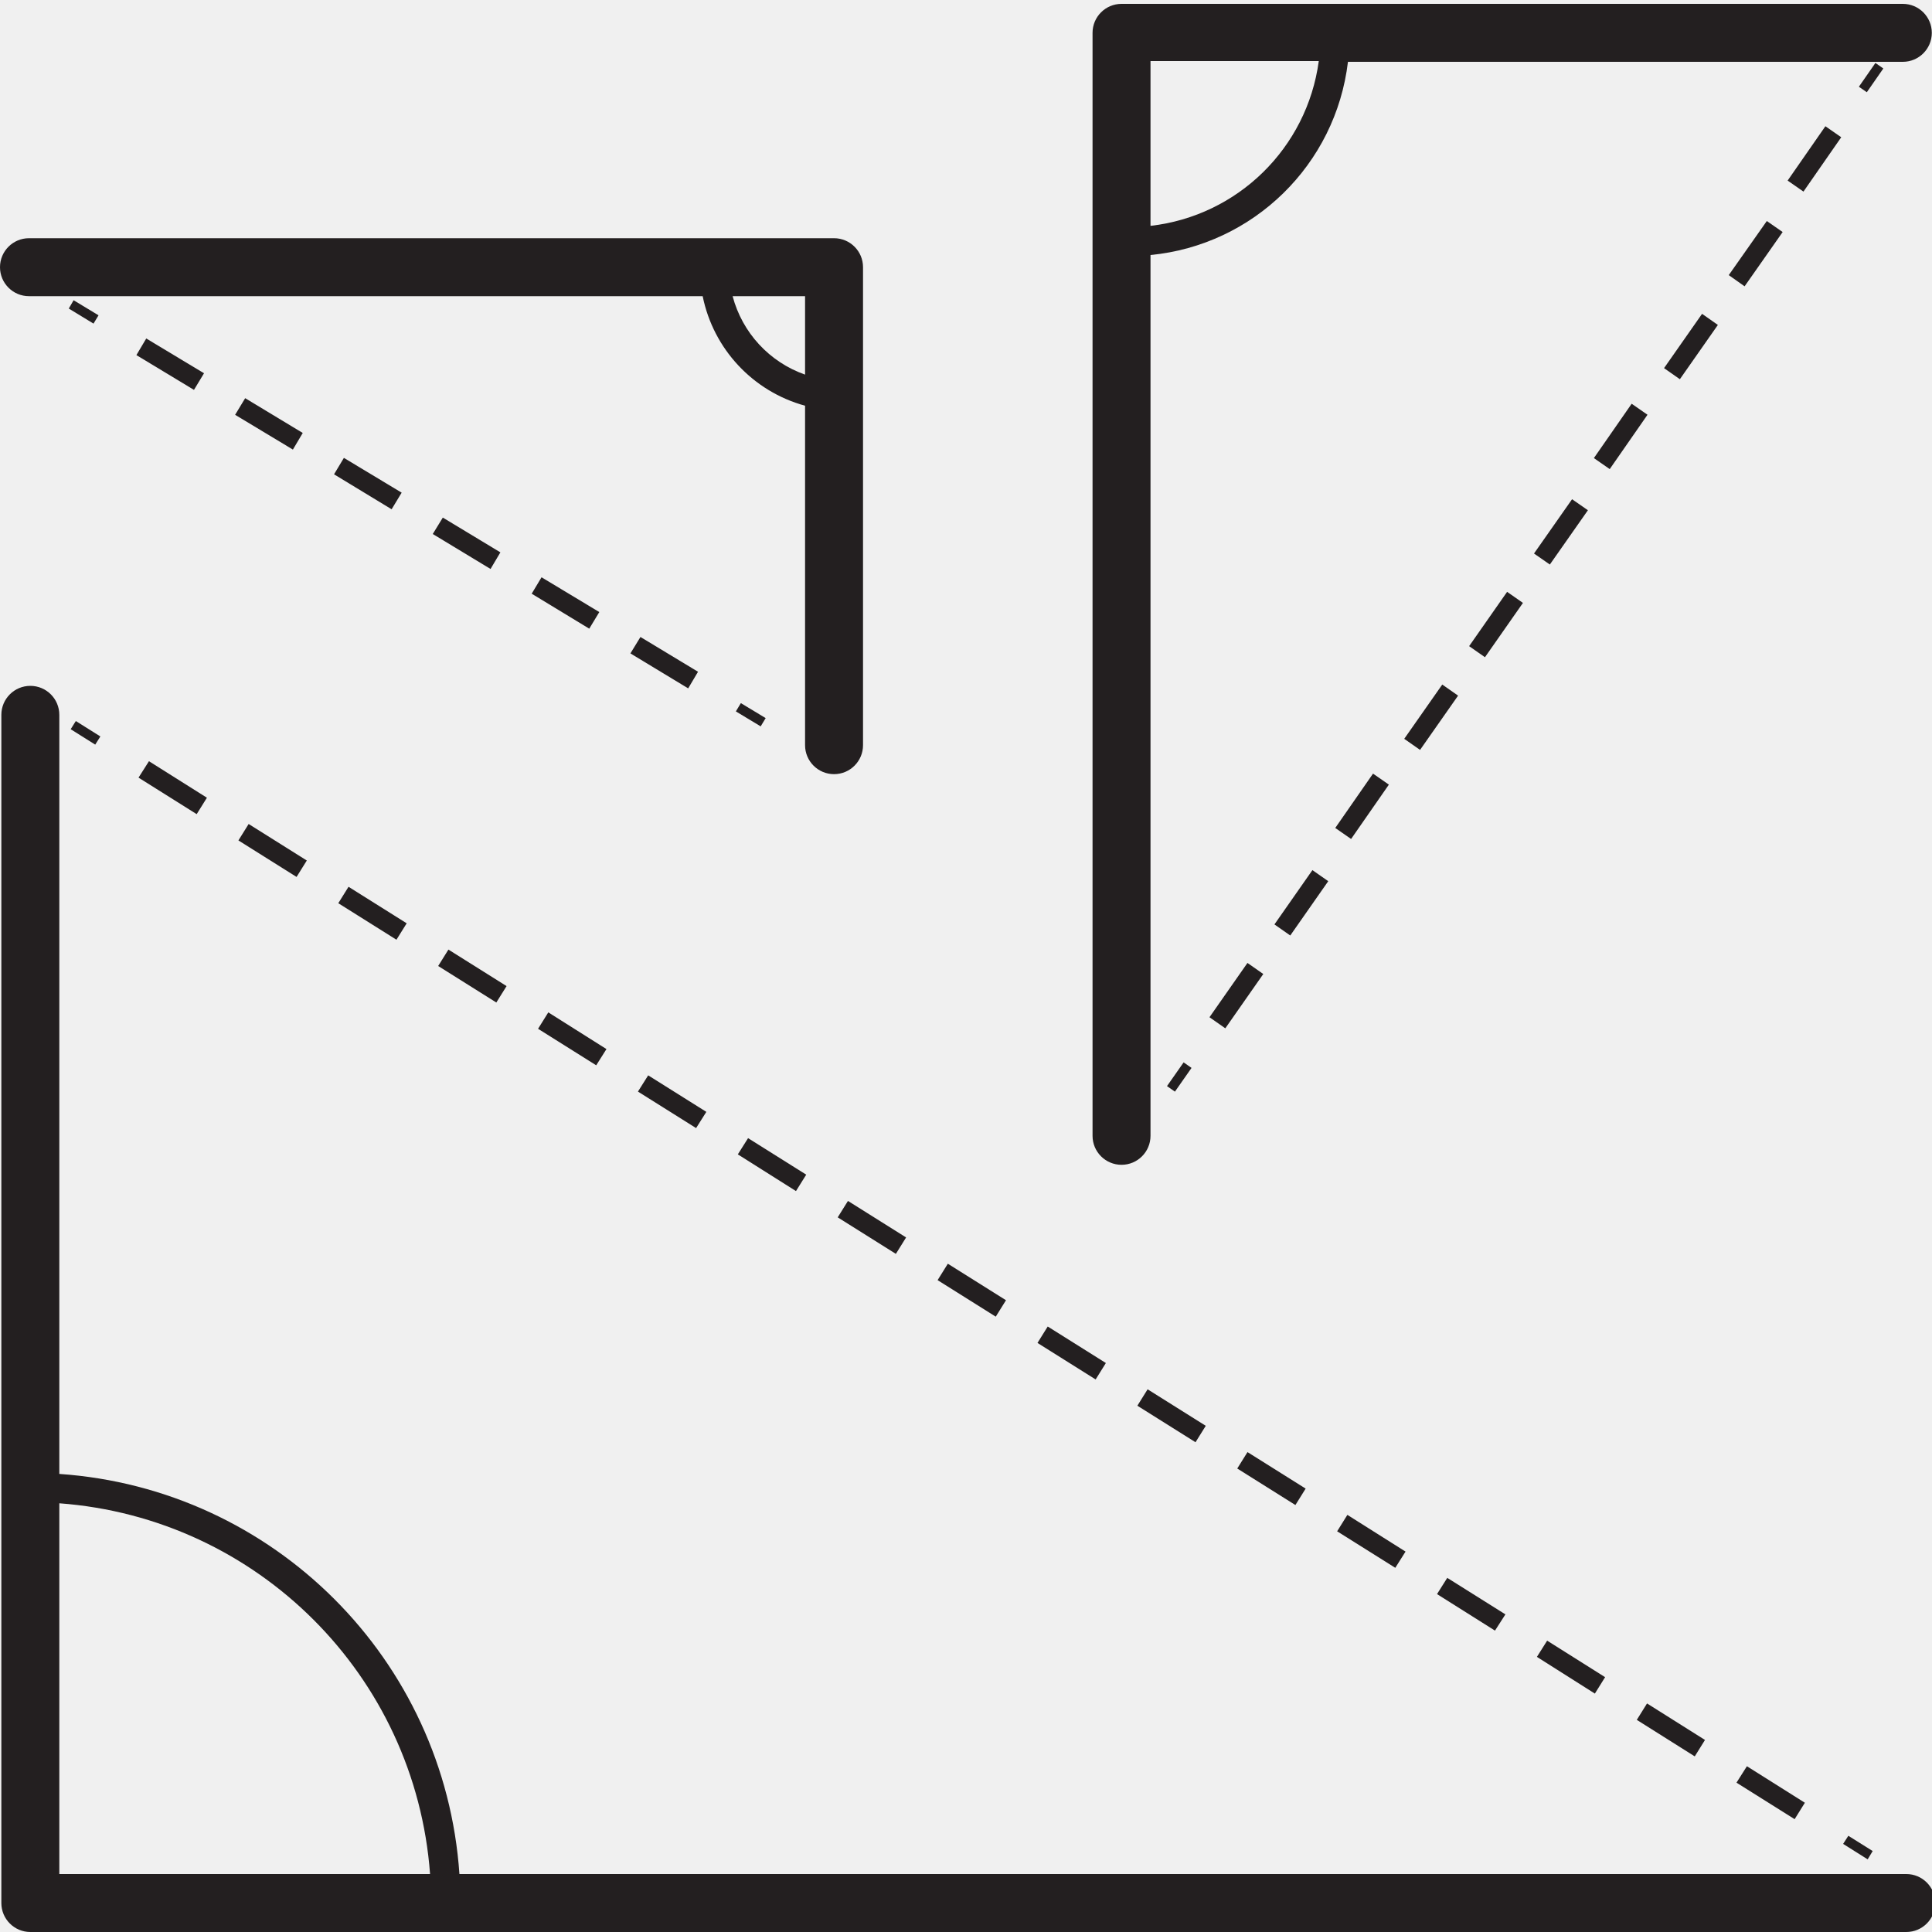
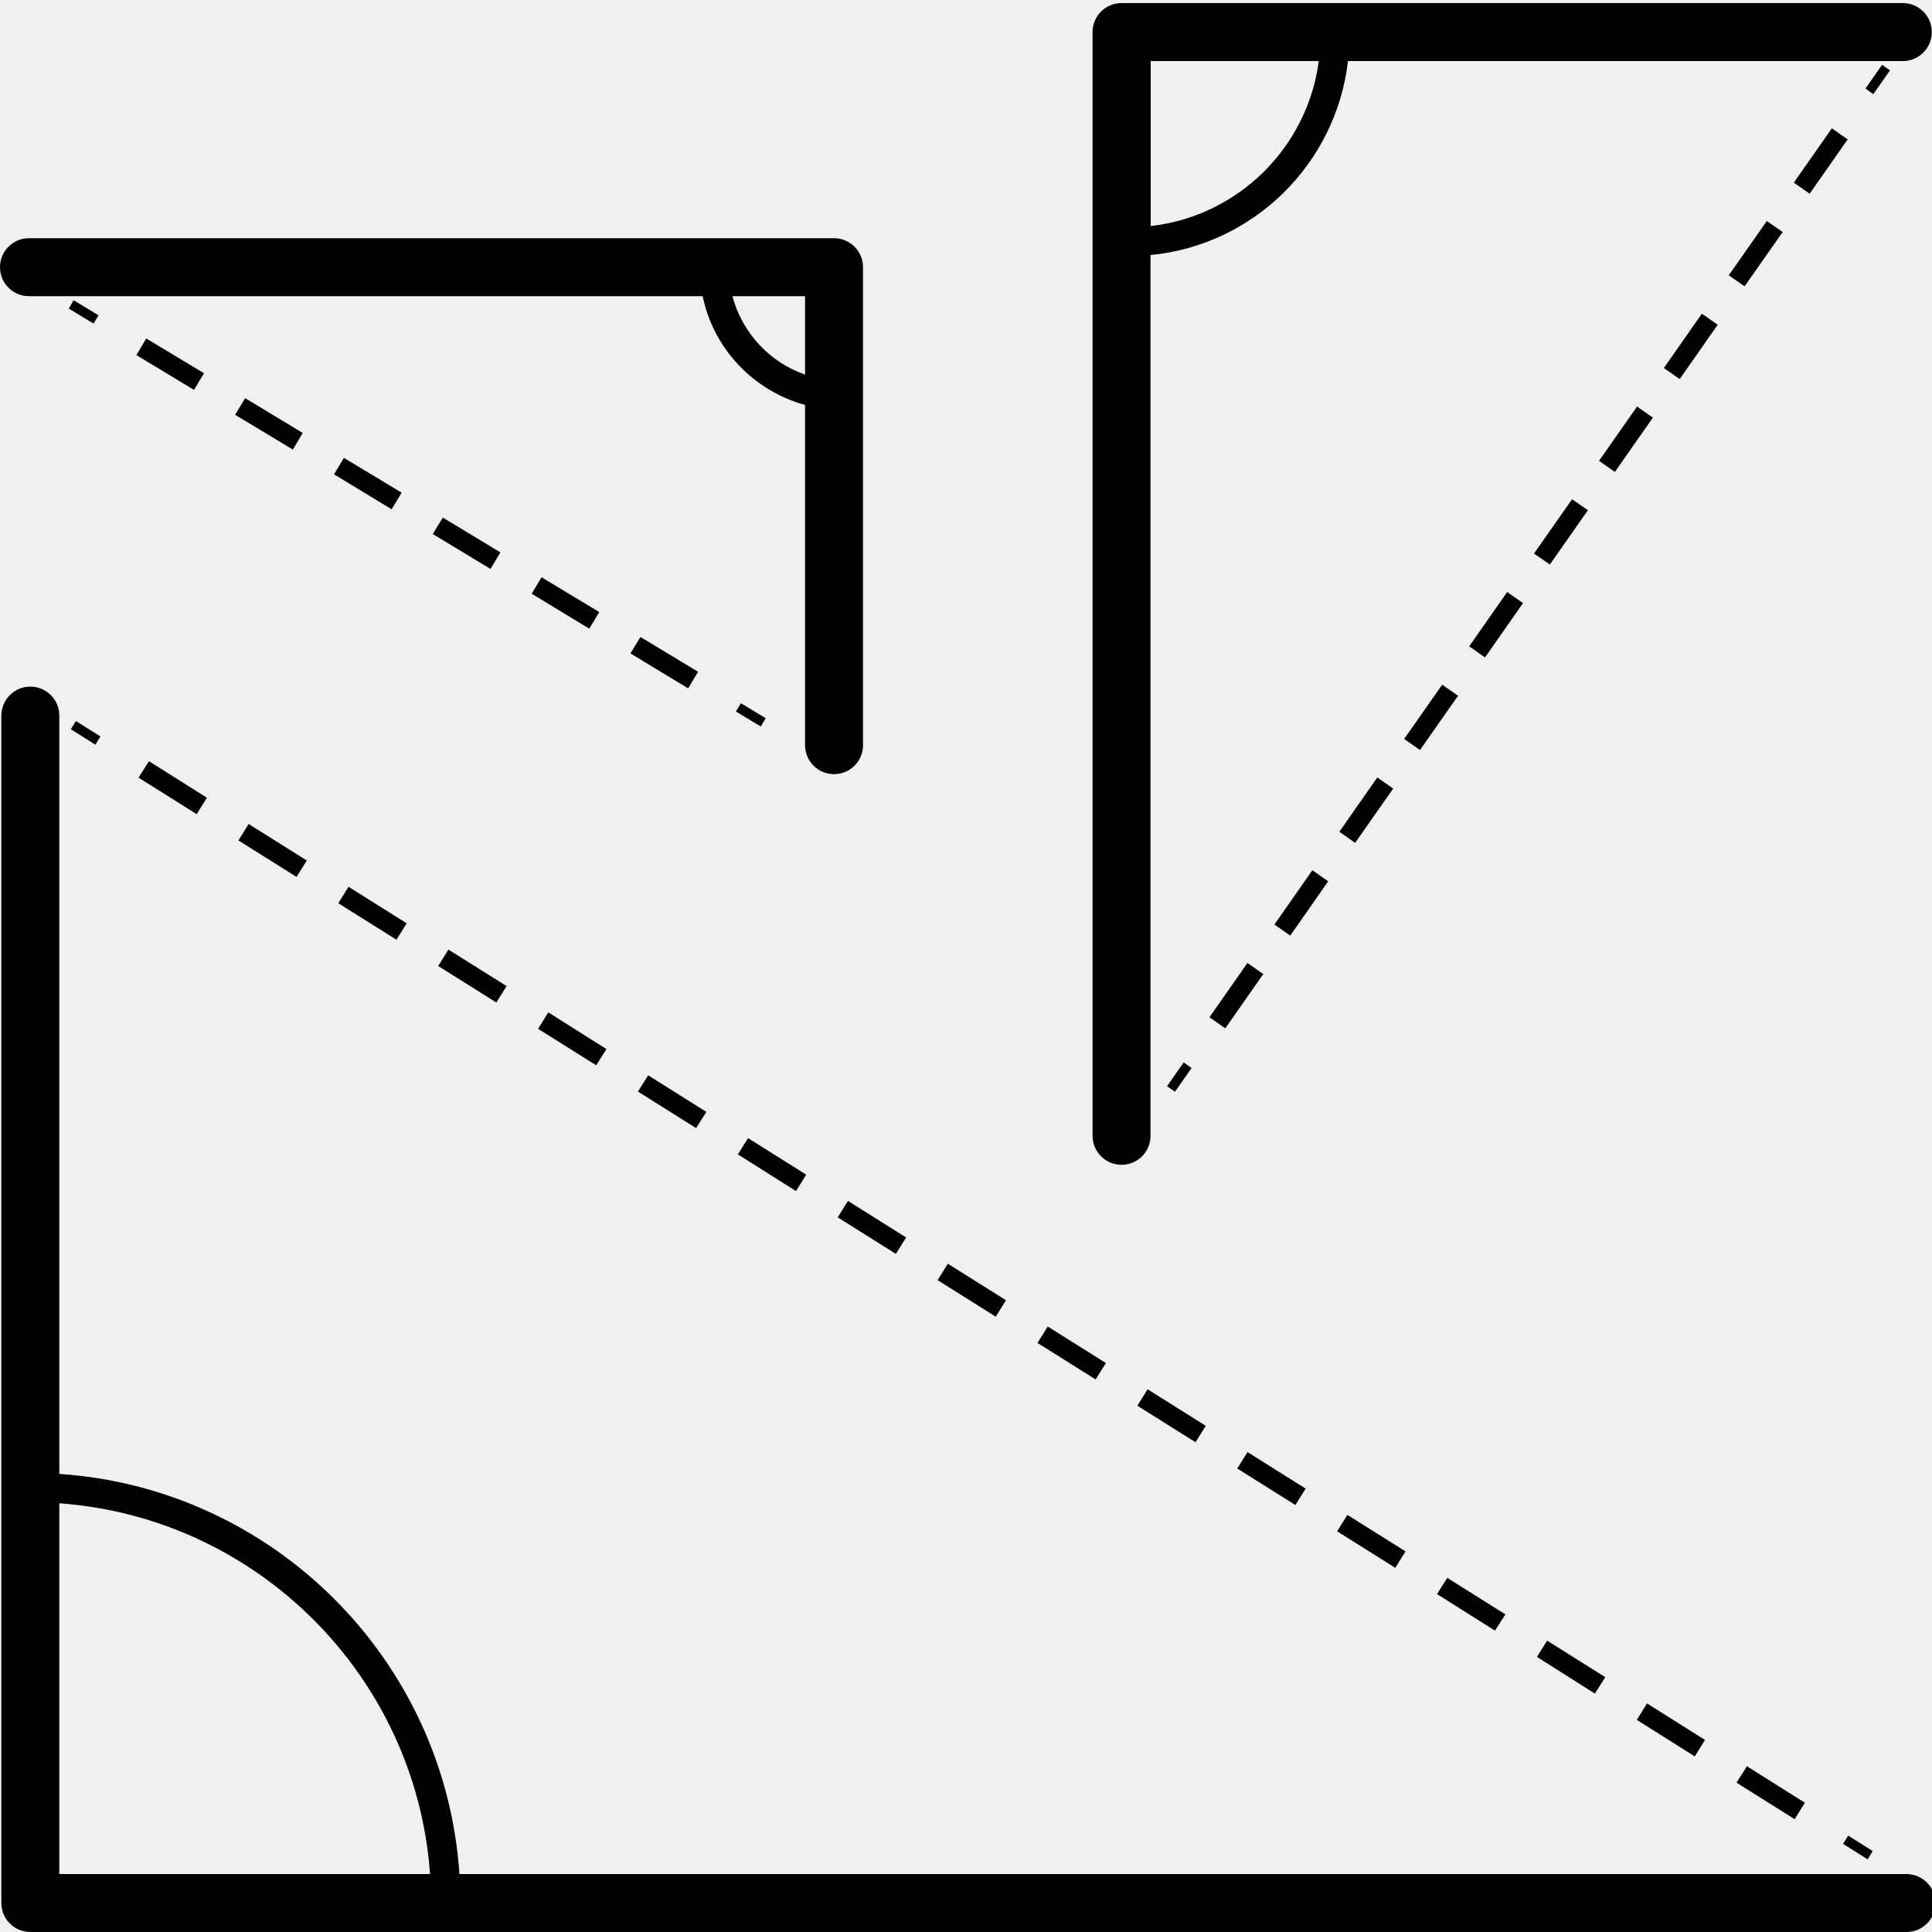
- <svg xmlns="http://www.w3.org/2000/svg" id="Layer_1" data-name="Layer 1" viewBox="0 0 100 100">
-   <defs>
-     <style>.cls-1{fill:#231f20;}</style>
-   </defs>
-   <path class="cls-1" d="M98.67,97H23.78A22.29,22.29,0,0,0,3.07,76.29V37a1.5,1.5,0,0,0-3,0V98.5a1.5,1.5,0,0,0,1.5,1.5h97.1a1.5,1.5,0,1,0,0-3ZM3.07,77.81A20.78,20.78,0,0,1,22.26,97H3.07Z" />
-   <rect class="cls-1" x="4.18" y="37.18" width="0.5" height="1.5" transform="translate(-30.05 21.51) rotate(-57.87)" />
-   <polygon class="cls-1" points="57.24 70.55 54.23 68.66 53.7 69.51 56.71 71.4 57.24 70.55" />
-   <polygon class="cls-1" points="58.87 72.76 61.88 74.65 62.41 73.8 59.4 71.91 58.87 72.76" />
-   <polygon class="cls-1" points="67.58 77.05 64.57 75.16 64.04 76.01 67.05 77.9 67.58 77.05" />
-   <polygon class="cls-1" points="43.36 63.01 46.37 64.9 46.9 64.05 43.89 62.16 43.36 63.01" />
-   <polygon class="cls-1" points="52.07 67.3 49.06 65.41 48.53 66.26 51.54 68.15 52.07 67.3" />
-   <polygon class="cls-1" points="41.73 60.8 38.72 58.91 38.19 59.75 41.2 61.65 41.73 60.8" />
-   <polygon class="cls-1" points="77.92 83.56 74.91 81.67 74.38 82.51 77.38 84.4 77.92 83.56" />
-   <polygon class="cls-1" points="83.08 86.81 80.08 84.92 79.55 85.76 82.55 87.66 83.08 86.81" />
-   <polygon class="cls-1" points="93.42 93.31 90.42 91.42 89.88 92.27 92.89 94.16 93.42 93.31" />
-   <polygon class="cls-1" points="72.22 81.15 72.75 80.31 69.74 78.41 69.21 79.26 72.22 81.15" />
-   <polygon class="cls-1" points="88.25 90.06 85.25 88.17 84.72 89.02 87.72 90.91 88.25 90.06" />
-   <polygon class="cls-1" points="26.22 51.04 23.21 49.15 22.68 50 25.69 51.89 26.22 51.04" />
-   <polygon class="cls-1" points="21.05 47.79 18.04 45.9 17.51 46.75 20.52 48.64 21.05 47.79" />
-   <polygon class="cls-1" points="31.39 54.3 28.38 52.4 27.85 53.25 30.86 55.14 31.39 54.3" />
-   <polygon class="cls-1" points="15.88 44.54 12.87 42.65 12.34 43.5 15.35 45.39 15.88 44.54" />
-   <polygon class="cls-1" points="10.71 41.29 7.71 39.4 7.17 40.25 10.18 42.14 10.71 41.29" />
-   <polygon class="cls-1" points="36.56 57.55 33.55 55.66 33.02 56.5 36.03 58.39 36.56 57.55" />
-   <polygon class="cls-1" points="96.93 95.81 95.67 95.02 95.4 95.44 96.67 96.24 96.93 95.81" />
-   <path class="cls-1" d="M1.5,15.33H36.37A7.4,7.4,0,0,0,41.67,21V38.57a1.5,1.5,0,1,0,3,0V13.83a1.5,1.5,0,0,0-1.5-1.5H1.5a1.5,1.5,0,0,0,0,3Zm40.17,4.06a5.9,5.9,0,0,1-3.75-4.06h3.75Z" />
-   <rect class="cls-1" x="38.61" y="36.25" width="0.5" height="1.5" transform="translate(-12.9 51.14) rotate(-58.88)" />
-   <polygon class="cls-1" points="20.79 25.5 17.8 23.7 17.29 24.55 20.27 26.36 20.79 25.5" />
-   <polygon class="cls-1" points="15.67 22.41 12.69 20.61 12.17 21.47 15.16 23.27 15.67 22.41" />
-   <polygon class="cls-1" points="36.13 34.77 33.15 32.97 32.63 33.82 35.62 35.63 36.13 34.77" />
-   <polygon class="cls-1" points="31.02 31.68 28.03 29.88 27.52 30.73 30.5 32.54 31.02 31.68" />
-   <polygon class="cls-1" points="10.56 19.32 7.57 17.52 7.06 18.38 10.04 20.18 10.56 19.32" />
-   <polygon class="cls-1" points="25.9 28.59 22.92 26.79 22.4 27.64 25.39 29.45 25.9 28.59" />
-   <polygon class="cls-1" points="5.1 16.32 3.81 15.54 3.56 15.97 4.84 16.75 5.1 16.32" />
-   <path class="cls-1" d="M58.05,60.29a1.5,1.5,0,0,0,1.5-1.5V13.2a11.4,11.4,0,0,0,10.22-10H98.49a1.5,1.5,0,0,0,0-3H58.05a1.5,1.5,0,0,0-1.5,1.5V58.79A1.5,1.5,0,0,0,58.05,60.29ZM68.26,3.16a9.92,9.92,0,0,1-8.71,8.53V3.16Z" />
-   <rect class="cls-1" x="96.44" y="3.86" width="1.5" height="0.5" transform="matrix(0.57, -0.82, 0.82, 0.57, 38.08, 81.37)" />
-   <rect class="cls-1" x="92.52" y="7.83" width="3.43" height="1" transform="matrix(0.57, -0.82, 0.82, 0.57, 33.37, 80.75)" />
-   <polygon class="cls-1" points="91.45 11.44 89.48 14.24 90.3 14.82 92.27 12.01 91.45 11.44" />
-   <rect class="cls-1" x="65.64" y="46.23" width="3.43" height="1" transform="translate(-9.54 75.14) rotate(-55.03)" />
-   <rect class="cls-1" x="62.28" y="51.03" width="3.43" height="1" transform="translate(-14.91 74.44) rotate(-55.03)" />
-   <rect class="cls-1" x="69" y="41.43" width="3.43" height="1" transform="matrix(0.57, -0.82, 0.82, 0.57, -4.19, 75.82)" />
-   <polygon class="cls-1" points="82.19 26.41 81.37 25.84 79.4 28.65 80.22 29.22 82.19 26.41" />
-   <rect class="cls-1" x="72.36" y="36.63" width="3.43" height="1" transform="translate(1.16 76.48) rotate(-54.98)" />
-   <rect class="cls-1" x="85.8" y="17.43" width="3.43" height="1" transform="translate(22.64 79.34) rotate(-55)" />
-   <rect class="cls-1" x="82.44" y="22.23" width="3.43" height="1" transform="matrix(0.57, -0.82, 0.82, 0.57, 17.28, 78.64)" />
-   <rect class="cls-1" x="75.72" y="31.83" width="3.43" height="1" transform="translate(6.56 77.25) rotate(-55.03)" />
-   <rect class="cls-1" x="60.29" y="55.5" width="1.5" height="0.5" transform="translate(-19.64 73.77) rotate(-55)" />
+ <svg xmlns="http://www.w3.org/2000/svg" version="1.1" id="Layer_1" x="0px" y="0px" viewBox="0 0 100 100" style="enable-background:new 0 0 100 100;" xml:space="preserve">
+   <style type="text/css">
+ 	.st0{fill:none;}
+ 	.st1{fill:#FFFFFF;}
+ 	.st2{fill:#FFFFFF;stroke:#FFFFFF;stroke-width:0.25;stroke-miterlimit:10;}
+ 	.st3{fill:none;stroke:#000000;stroke-width:0.25;stroke-linecap:round;stroke-miterlimit:10;}
+ 	.st4{fill:#D9D9D9;}
+ 	.st5{fill:none;stroke:#000000;stroke-width:2;stroke-linejoin:round;stroke-miterlimit:10;}
+ 	.st6{fill:none;stroke:#000000;stroke-width:0.44;stroke-miterlimit:10;}
+ 	.st7{fill:none;stroke:#000000;stroke-linecap:round;stroke-linejoin:round;}
+ 	.st8{fill:none;stroke:#000000;stroke-linecap:round;stroke-linejoin:round;stroke-miterlimit:10;}
+ </style>
+   <g>
+     <path d="M98.67,97H23.78c-0.74-11.09-9.63-19.97-20.71-20.71V37.04c0-0.83-0.67-1.5-1.5-1.5s-1.5,0.67-1.5,1.5V98.5   c0,0.83,0.67,1.5,1.5,1.5h97.11c0.83,0,1.5-0.67,1.5-1.5S99.5,97,98.67,97z M3.07,77.81C13.32,78.55,21.52,86.75,22.26,97H3.07   V77.81z" />
+     <rect x="4.18" y="37.18" transform="matrix(0.5318 -0.8469 0.8469 0.5318 -30.0462 21.5124)" width="0.5" height="1.5" />
+     <polygon points="57.24,70.55 54.23,68.66 53.7,69.51 56.71,71.4  " />
+     <polygon points="58.87,72.76 61.88,74.65 62.41,73.8 59.4,71.91  " />
+     <polygon points="67.58,77.05 64.57,75.16 64.04,76.01 67.05,77.9  " />
+     <polygon points="43.36,63.01 46.37,64.9 46.9,64.05 43.89,62.16  " />
+     <polygon points="52.07,67.3 49.06,65.41 48.53,66.26 51.54,68.15  " />
+     <polygon points="41.73,60.8 38.72,58.91 38.19,59.75 41.2,61.65  " />
+     <polygon points="77.92,83.56 74.91,81.67 74.38,82.51 77.38,84.4  " />
+     <polygon points="83.09,86.81 80.08,84.92 79.55,85.76 82.55,87.66  " />
+     <polygon points="93.42,93.31 90.42,91.42 89.88,92.27 92.89,94.16  " />
+     <polygon points="72.22,81.15 72.75,80.3 69.74,78.41 69.21,79.26  " />
+     <polygon points="88.25,90.06 85.25,88.17 84.72,89.02 87.72,90.91  " />
+     <polygon points="26.22,51.04 23.21,49.15 22.68,50 25.69,51.89  " />
+     <polygon points="21.05,47.79 18.04,45.9 17.51,46.75 20.52,48.64  " />
+     <polygon points="31.39,54.3 28.38,52.4 27.85,53.25 30.86,55.14  " />
+     <polygon points="15.88,44.54 12.87,42.65 12.34,43.5 15.35,45.39  " />
+     <polygon points="10.71,41.29 7.71,39.4 7.17,40.25 10.18,42.14  " />
+     <polygon points="36.56,57.55 33.55,55.66 33.02,56.5 36.03,58.39  " />
+     <polygon points="96.93,95.81 95.66,95.01 95.4,95.44 96.67,96.24  " />
+     <path d="M1.5,15.33h34.87c0.56,2.73,2.64,4.9,5.3,5.63v17.61c0,0.83,0.67,1.5,1.5,1.5s1.5-0.67,1.5-1.5V13.83   c0-0.83-0.67-1.5-1.5-1.5H1.5C0.67,12.33,0,13,0,13.83S0.67,15.33,1.5,15.33z M41.67,19.39c-1.84-0.64-3.26-2.17-3.76-4.06h3.76   V19.39z" />
+     <rect x="38.61" y="36.25" transform="matrix(0.5169 -0.8561 0.8561 0.5169 -12.9003 51.1435)" width="0.5" height="1.5" />
+     <polygon points="20.79,25.5 17.8,23.7 17.29,24.55 20.27,26.36  " />
+     <polygon points="15.67,22.41 12.69,20.61 12.17,21.47 15.16,23.27  " />
+     <polygon points="36.13,34.77 33.15,32.97 32.63,33.82 35.62,35.63  " />
+     <polygon points="31.02,31.68 28.03,29.88 27.52,30.73 30.5,32.54  " />
+     <polygon points="10.56,19.32 7.57,17.52 7.06,18.38 10.04,20.18  " />
+     <polygon points="25.9,28.59 22.92,26.79 22.4,27.64 25.39,29.45  " />
+     <polygon points="5.1,16.32 3.81,15.54 3.56,15.97 4.84,16.75  " />
+     <path d="M58.05,60.29c0.83,0,1.5-0.67,1.5-1.5V13.2c5.34-0.51,9.61-4.73,10.22-10.04h28.72c0.83,0,1.5-0.67,1.5-1.5   s-0.67-1.5-1.5-1.5H58.05c-0.83,0-1.5,0.67-1.5,1.5v57.13C56.55,59.61,57.22,60.29,58.05,60.29z M68.26,3.16   c-0.59,4.49-4.19,8.03-8.7,8.54V3.16H68.26z" />
+     <rect x="96.44" y="3.86" transform="matrix(0.5735 -0.8192 0.8192 0.5735 38.0849 81.374)" width="1.5" height="0.5" />
+     <rect x="92.52" y="7.83" transform="matrix(0.5735 -0.8192 0.8192 0.5735 33.374 80.7547)" width="3.43" height="1" />
+     <polygon points="91.45,11.44 89.48,14.25 90.3,14.82 92.27,12.01  " />
+     <rect x="65.64" y="46.23" transform="matrix(0.5732 -0.8194 0.8194 0.5732 -9.5433 75.1402)" width="3.43" height="1" />
+     <rect x="62.28" y="51.03" transform="matrix(0.5732 -0.8194 0.8194 0.5732 -14.9117 74.4358)" width="3.43" height="1" />
+     <rect x="69" y="41.43" transform="matrix(0.5735 -0.8192 0.8192 0.5735 -4.1881 75.8169)" width="3.43" height="1" />
+     <polygon points="82.19,26.41 81.37,25.84 79.4,28.65 80.22,29.22  " />
+     <rect x="72.36" y="36.63" transform="matrix(0.5739 -0.8189 0.8189 0.5739 1.1558 76.4815)" width="3.43" height="1" />
+     <rect x="85.8" y="17.43" transform="matrix(0.5735 -0.8192 0.8192 0.5735 22.6366 79.3379)" width="3.43" height="1" />
+     <rect x="82.44" y="22.23" transform="matrix(0.5735 -0.8192 0.8192 0.5735 17.276 78.6387)" width="3.43" height="1" />
+     <rect x="75.72" y="31.83" transform="matrix(0.5732 -0.8194 0.8194 0.5732 6.5608 77.254)" width="3.43" height="1" />
+     <rect x="60.29" y="55.5" transform="matrix(0.5736 -0.8191 0.8191 0.5736 -19.6356 73.7696)" width="1.5" height="0.5" />
+   </g>
</svg>
